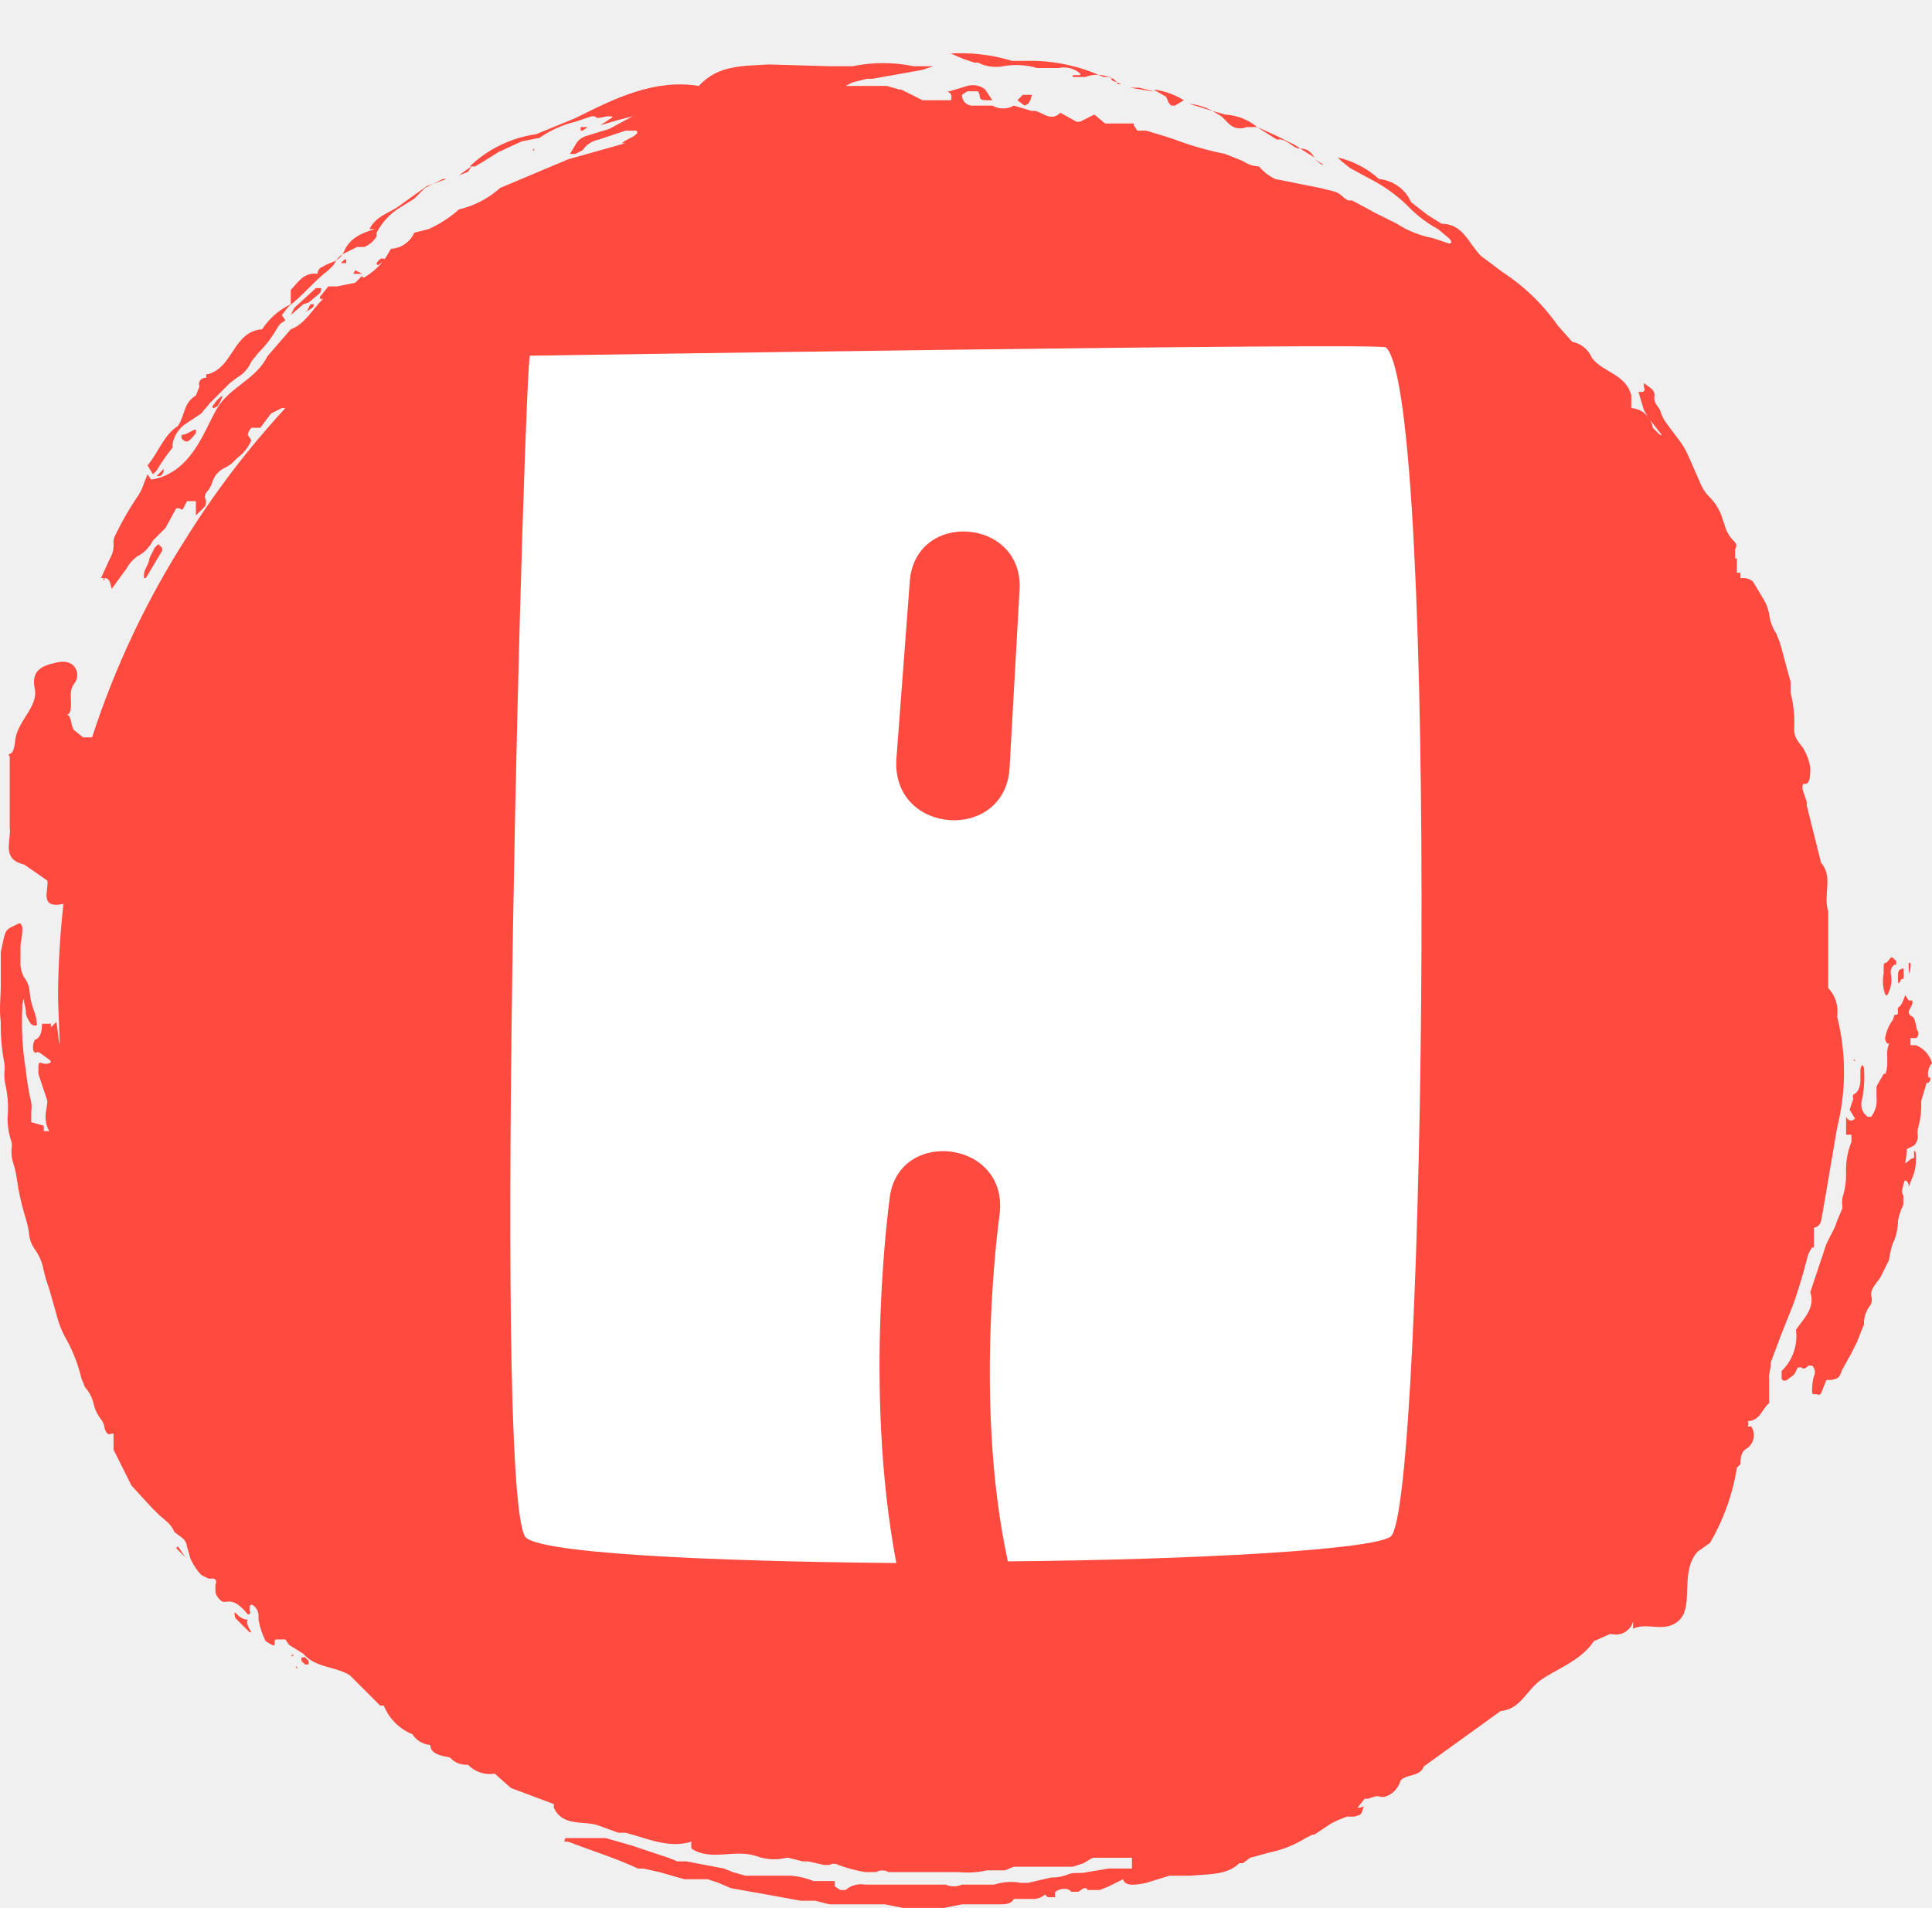
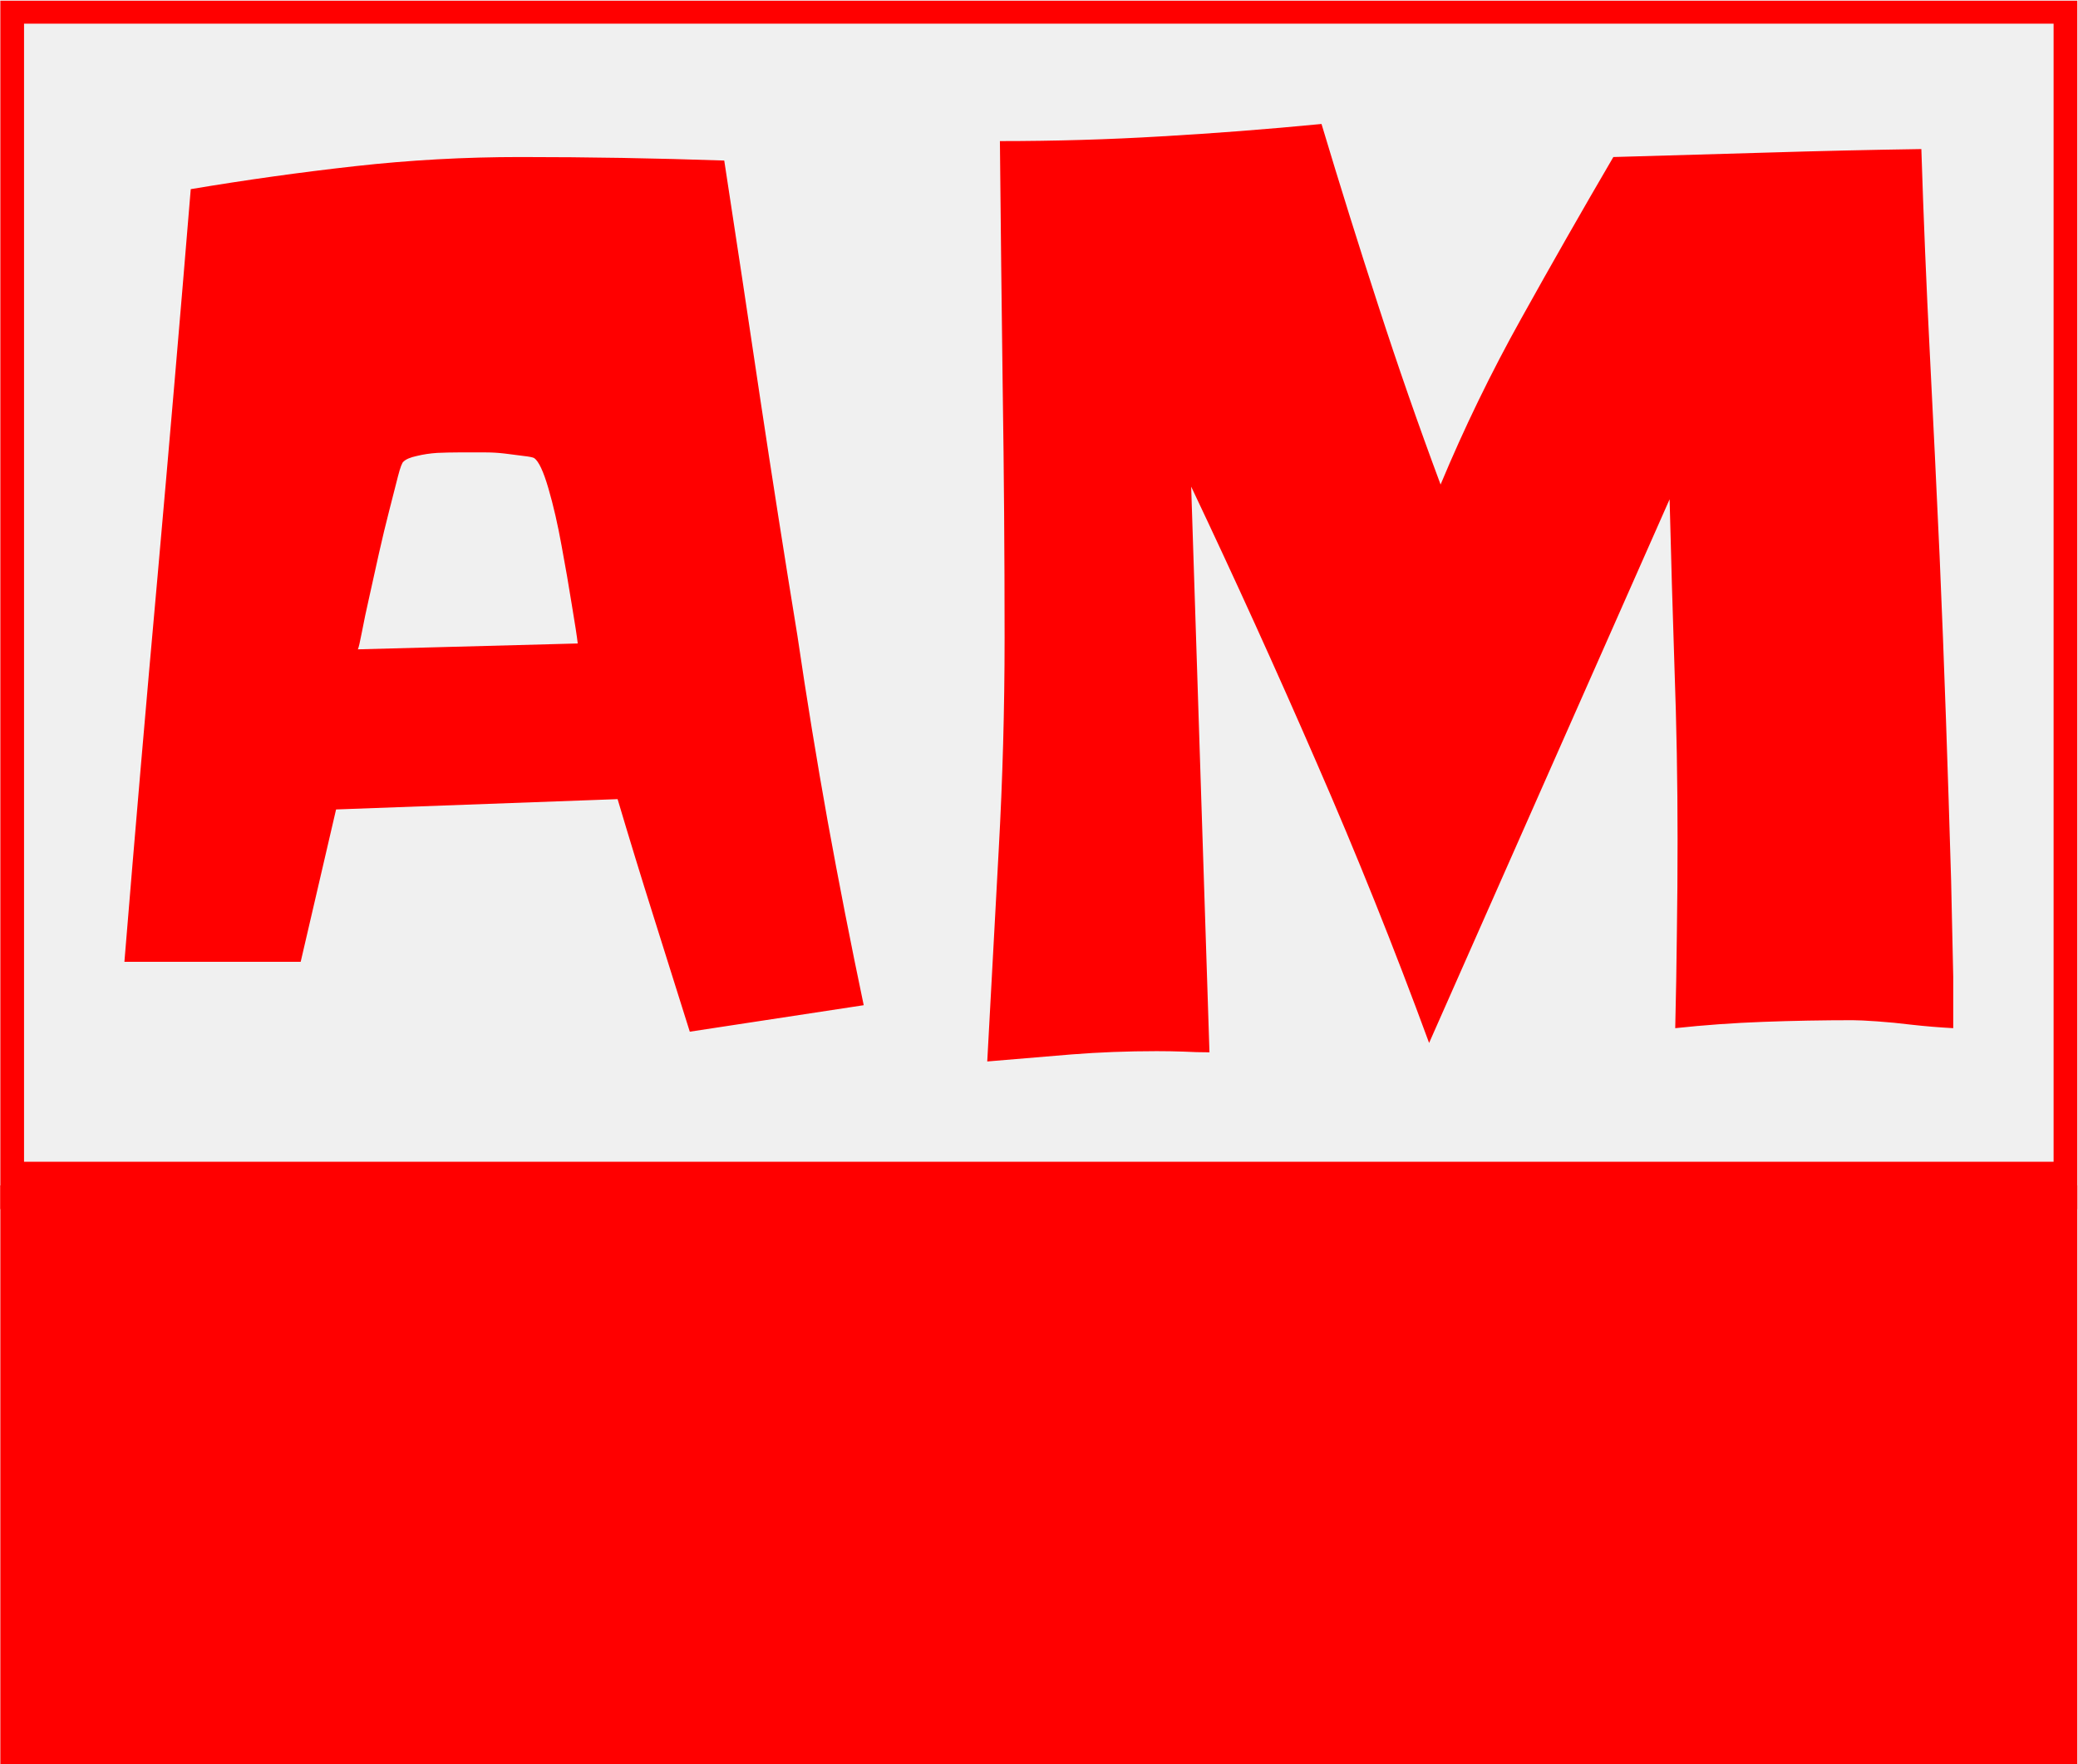
- <svg xmlns="http://www.w3.org/2000/svg" width="308.761" height="304.916" viewBox="0 0 106.008 104.687" class="css-1j8o68f" version="1.1" id="svg23">
-   <defs id="SvgjsDefs2684" />
-   <g id="SvgjsG2685" featurekey="rootContainer" transform="matrix(0.9820593,0,0,0.9820593,-0.05456052,0)" fill="#ff4a3f">
-     <g id="g17">
-       <path d="M19.8 15.3h.5l-.4-.2zm.5.1zm.8-.7c0 .1 0 .1.1.1l.4-.3c-.2-.1-.3-.1-.5.2zm.4-.2zm-4.1 2.3zm-.2.6l.3-.2c.1-.1.1-.2.1-.2h-.2l-.2.4c-.1-.1-.1 0 0 0zm2.2-2.9h-.1l-.2.2h.3zm-2.1 2.4l.6-.5c.1-.1.1-.2.1-.3h-.3l-1.2 1.1-.2.4.7-.6zm-1.1.8z" id="path3" />
-       <path d="M9.7 25v-.2a1.7 1.7 0 0 1 .7-1.1l.9-.6.5-.6.7-.7.4-.4.4-.3a1.9 1.9 0 0 0 .8-.9l.4-.5a5.9 5.9 0 0 0 1-1.3l.2-.3.3-.2-.2-.3.4-.5c.8-.6 1.4-1.4 2.2-2l.3-.3a1.4 1.4 0 0 1 .5-.6l.8-.4h.4a1.4 1.4 0 0 0 .7-.6V13a3.5 3.5 0 0 1 1.3-1.4l.8-.5.2-.2.4-.4 1-.5h.2l-1.1.4-1.4 1c-.6.5-1.4.6-1.8 1.4h.3c-.7.2-1.4.5-1.7 1.2s-.8.6-1.2.9a.4.4 0 0 0-.3.4c-.8-.1-1.1.5-1.5.9v.8a3.9 3.9 0 0 0-1.6 1.4c-1.6.1-1.6 2.1-3 2.5h-.1a.2.2 0 0 0 0 .2c-.3 0-.5.2-.4.5l-.2.5c-.7.4-.6 1.1-1 1.7-.8.5-1.1 1.5-1.7 2.2l.3.5.2-.2a11.6 11.6 0 0 1 .9-1.3zM53.9 3.3l.6.2h.2a2.2 2.2 0 0 0 1.4.2 4.1 4.1 0 0 1 1.9.1h1.2a1.4 1.4 0 0 1 1.2.3.1.1 0 0 1 0 .1H60a.1.1 0 0 0 0 .1h.7a1.8 1.8 0 0 1 1.3 0c.2 0 .1.1.2.2l.5.2h-.2c-.2-.4-.5-.4-.8-.4a9.7 9.7 0 0 0-4.3-.9h-.8A9.8 9.8 0 0 0 53 3h.2zm7.3 3.1zM50.3 4.7zm10.9 1.7h.2-.2zM19 14.7zm32.1-10zm17.6 2.2a.9.9 0 0 0 1 .2h.6a3.1 3.1 0 0 0-1.8-.7l-.7-.2.5.3zm-3.4-1.3c0 .1.1.2.2.3h.2l.5-.3a4.2 4.2 0 0 0-1.7-.6l.7.4zm7.4 2.7l.8.5c-.2-.3-.4-.5-.8-.5z" id="path5" />
-       <path d="M99 76.1l.6-1.6.6-1.5c.2-.5.6-1.8.8-2.6a1.7 1.7 0 0 1 .3-.7h.1v-1.1c.5-.1.4-.6.5-.9l.8-4.7a12.7 12.7 0 0 0 0-6.2 1.9 1.9 0 0 0-.5-1.6v-4.3c-.3-.9.3-1.9-.4-2.7L101 45a.4.4 0 0 0 0-.2l-.2-.6a.5.5 0 0 1 0-.4h.1c.3 0 .3-.5.3-.9a3 3 0 0 0-.4-1.1l-.3-.4a1.1 1.1 0 0 1-.2-.7 6.7 6.7 0 0 0-.2-2v-.6c-.2-.7-.4-1.5-.6-2.2l-.2-.5a2.5 2.5 0 0 1-.4-1.1 2.5 2.5 0 0 0-.3-.8l-.6-1a.8.8 0 0 0-.6-.2h-.1V32h-.2v-.8H97V31a.4.4 0 0 0 0-.1v-.2c.1-.2.1-.3-.1-.5a1.8 1.8 0 0 1-.4-.6l-.2-.6a2.9 2.9 0 0 0-.7-1.2 2.2 2.2 0 0 1-.5-.7l-.7-1.6a4.3 4.3 0 0 0-.6-1l-.6-.8a2.4 2.4 0 0 1-.4-.8l-.2-.3a.6.6 0 0 1-.1-.5.5.5 0 0 0-.2-.4l-.4-.3v.2c.1.2 0 .3-.1.3h-.2l.3 1 .3.5.7.9h-.1l-.2-.2-.2-.2a1.3 1.3 0 0 0-1.2-1.1v-.7c-.3-1.2-1.6-1.3-2.2-2.1a1.5 1.5 0 0 0-1.1-.9l-.8-.9a11.3 11.3 0 0 0-3.1-3l-.8-.6-.4-.3c-.7-.7-1-1.8-2.2-1.8l-.8-.5-.9-.7a2.2 2.2 0 0 0-1.8-1.3 5.1 5.1 0 0 0-2.3-1.2l.2.2.5.4 1.3.7a8.5 8.5 0 0 1 2.1 1.6 6.8 6.8 0 0 0 1.5 1.1l.6.5c.1.1.2.2.1.3H81l-.9-.3a5.6 5.6 0 0 1-2-.8l-1.2-.6-1.3-.7h-.2c-.3-.1-.4-.4-.8-.5l-.8-.2-2.5-.5a2.6 2.6 0 0 1-.9-.7 1.7 1.7 0 0 1-.9-.3l-1-.4a18.1 18.1 0 0 1-2.8-.8l-.6-.2-1-.3h-.5l-.2-.3v-.1h-1.6l-.6-.5-.4.2-.4.2h-.2l-.9-.5c-.6.6-1.1-.2-1.6-.1l-1-.3a1.2 1.2 0 0 1-1.2 0h-1.2a.6.6 0 0 1-.5-.6l.3-.2h.6a.7.7 0 0 1 .1.3c0 .2.2.2.5.2h.2l-.4-.6a1.1 1.1 0 0 0-1-.2l-1 .3H53c.3.2.2.3.2.5h-1.6l-.4-.2-.8-.4h-.1l-.7-.2h-2.3l.4-.2.8-.2h.3l1.7-.3 1.1-.2.6-.2h-1.1a8.4 8.4 0 0 0-3.4 0h-1.3L43 3.6c-1.4.1-2.8 0-3.9 1.2-2.5-.4-4.7.7-6.9 1.8l-2.2.9a6.7 6.7 0 0 0-3.7 1.8h.3l.5-.3.8-.5 1.3-.6 1-.2a6 6 0 0 1 2-.9l.9-.3h.2c.1.2.5 0 .7 0h.2c.1 0 .1.1 0 .1l-.6.4 1-.3.8-.2-1.3.7-1.3.4a1 1 0 0 0-.6.5l-.3.5h.3l.4-.2a1.4 1.4 0 0 1 .9-.6l1.5-.5h.5a.1.1 0 0 1 .1.2c-.2.2-.6.3-.8.5h.2l-3.2.9-3.8 1.6a5.2 5.2 0 0 1-2.3 1.2 6.6 6.6 0 0 1-1.7 1.1l-.8.2a1.5 1.5 0 0 1-1.3.9l-.3.5a3.7 3.7 0 0 1-1.2 1.1h-.1v-.1l-.2.2-.2.2-1 .2h-.5l-.4.5c-.1.1-.1.2 0 .2h.1c-.6.6-1 1.4-1.8 1.7L15 19.9c-.6 1.2-1.8 1.6-2.6 2.6s-1.4 3.9-3.9 4.3l-.2-.3-.2.5a2.7 2.7 0 0 1-.4.8 16.9 16.9 0 0 0-1.2 2.1.8.8 0 0 0-.1.5 1.4 1.4 0 0 1-.2.8l-.5 1.1h.2c.3 0 .3.3.4.6l.8-1.1a2.2 2.2 0 0 1 .6-.7 2 2 0 0 0 .9-.9l.3-.3.4-.4.6-1.1h.2c.1.1.1.1.2 0l.2-.4h.5v.8l.5-.5a.5.5 0 0 0 0-.5.4.4 0 0 1 .1-.3 1.5 1.5 0 0 0 .3-.5 1.3 1.3 0 0 1 .8-.9l.3-.2.3-.3a2.4 2.4 0 0 0 .8-1l-.2-.3c0-.1.1-.3.2-.4h.5l.6-.8.6-.3h.2a48.8 48.8 0 0 0-5.5 7.2h-.1.1a48.4 48.4 0 0 0-5.3 11.2h-.5l-.5-.4c-.2-.2-.1-.7-.4-.9h.1c.3-.5-.1-1.2.3-1.7s.1-1.4-.9-1.2-1.5.5-1.3 1.5-1 1.8-1.1 2.9-.5.5-.3.9v3.9c.1.8-.5 1.8.8 2.1l1.3.9c.1.5-.5 1.6.9 1.3a49.2 49.2 0 0 0-.3 5c0 1.1.1 2.2.1 3.3v-.4c-.1-.4-.1-.8-.2-1.3l-.3.3v-.2h-.5c0 .5-.1.8-.4.9a.9.9 0 0 0-.1.5c0 .1.1.3.2.2s.4.2.7.4-.2.3-.4.2-.2.1-.2.3v.3l.5 1.5c0 .3-.1.6-.1.9a1.7 1.7 0 0 0 .2.8h-.3v-.3l-.7-.2v-.6a1.5 1.5 0 0 0 0-.5 14.6 14.6 0 0 1-.3-1.8 16.6 16.6 0 0 1-.2-3.5.9.9 0 0 1 .1-.5v.2a2.9 2.9 0 0 1 .1.5.8.8 0 0 0 .1.4c.1.2.2.4.4.4s.1-.1.1-.2a2.1 2.1 0 0 0-.1-.5 4.2 4.2 0 0 1-.3-1.3 1.5 1.5 0 0 0-.3-.7 1.6 1.6 0 0 1-.2-.9v-.8c0-.3.1-.6.1-.9a.5.5 0 0 0-.1-.4h-.1c-.8.4-.7.2-1 1.6V55c0 .7-.1 1.4 0 2.1a10.8 10.8 0 0 0 .2 2.3 1.8 1.8 0 0 1 0 .5 3.1 3.1 0 0 0 .1.9 5.9 5.9 0 0 1 .1 1.3 3.9 3.9 0 0 0 .2 1.7 1.2 1.2 0 0 1 0 .4 2.1 2.1 0 0 0 .1.8 4.9 4.9 0 0 1 .2.9 14 14 0 0 0 .5 2.2 5 5 0 0 1 .2 1 1.7 1.7 0 0 0 .3.7 2.9 2.9 0 0 1 .5 1.2 8.5 8.5 0 0 0 .3 1l.4 1.4a5.4 5.4 0 0 0 .6 1.5 8.5 8.5 0 0 1 .8 2.1l.2.5a2.1 2.1 0 0 1 .5 1 2.1 2.1 0 0 0 .4.8 1 1 0 0 1 .2.5c.1.3.2.4.4.3h.1v.9l.5 1 .5 1 1.1 1.2.4.4c.3.3.7.5.9 1l.4.3a.7.7 0 0 1 .3.5l.2.7a3.3 3.3 0 0 0 .6.9l.4.2h.3a.2.2 0 0 1 .1.3 2.5 2.5 0 0 0 0 .5.9.9 0 0 0 .4.5h.2c.4-.1.8.2 1.2.7h.1c0-.1.1-.1 0-.2v-.2c0-.1.1-.2.2-.1a.7.7 0 0 1 .3.6v.2a4.3 4.3 0 0 0 .4 1.2c.5.3.5.3.5.1s0-.2.2-.2h.4l.2.3.8.5c.7.8 1.8.7 2.6 1.2l1.7 1.7h.2a2.9 2.9 0 0 0 1.6 1.6 1.3 1.3 0 0 0 1 .6c0 .5.6.6 1.1.7a1.2 1.2 0 0 0 .8.4h.2a1.7 1.7 0 0 0 1.5.5l.9.8 2.4.9v.2c.5 1.1 1.7.7 2.5 1l1.1.4h.4c1.2.3 2.4.9 3.7.5a.7.7 0 0 0 0 .4c1.1.7 2.4 0 3.6.4a2.9 2.9 0 0 0 1.7.1h.1l.8.2h.3l.9.2h.3a.5.5 0 0 1 .5 0 7.9 7.9 0 0 0 1.5.4h.6a.7.7 0 0 1 .7 0h3.9a5 5 0 0 0 1.6-.1h1l.5-.2H60l.6-.2.5-.3h2.2v.6H62l-1.2.2c-.4.1-.7 0-1 .1a2.4 2.4 0 0 1-1 .2l-1.3.3h-.4a3.1 3.1 0 0 0-1.5.1h-1.8a1.1 1.1 0 0 1-.9 0h-4.5a1.3 1.3 0 0 0-1.1.3H47l-.3-.2v-.3h-1.2a4.1 4.1 0 0 0-1.3-.3h-2.5l-.7-.2-.5-.2-2.1-.4h-.5l-.5-.2-2.1-.7-1.4-.4h-2.2c-.1 0-.1.1-.1.2h.2c1.3.5 2.6.9 3.9 1.5h.3l.9.2 1.4.4h1.3l.6.2.7.3 1.7.3 1.1.2 1.1.2h.8l.8.2h3.1l1 .2h2.3l1-.2H56c.4 0 .6-.1.7-.3h1a1 1 0 0 0 .8-.3c-.1.1 0 .1.1.2h.4v-.2c0-.1 0-.1.2-.2s.6-.1.7.1h.4l.3-.2c.2 0 .2 0 .2.1h.7l.5-.2.8-.4c.1.3.4.4 1.3.2l1.3-.4h1.2c.9-.1 2 0 2.7-.7h.2l.4-.3 1.1-.3a6.1 6.1 0 0 0 2-.8l.4-.2h.1l.9-.6.4-.2.5-.2h.4c.4-.1.4-.1.5-.4s0-.1-.2-.1h-.1l.4-.5h.2c.3-.1.5-.2.7-.1h.2a1.3 1.3 0 0 0 .9-.9c.3-.4 1.1-.2 1.3-.8l4.3-3.1c1.1-.1 1.4-1.1 2.2-1.7s2.3-1.1 3-2.2l.9-.4h.1a1 1 0 0 0 1.2-.7v.4c.8-.4 1.8.3 2.6-.5s0-2.7 1-3.8l.7-.5a12.1 12.1 0 0 0 1.5-4.2l.2-.2c0-.3 0-.7.4-.9a.9.9 0 0 0 .2-1.2h-.2a.3.3 0 0 0 0-.3c.7 0 .8-.7 1.2-1V77a.5.5 0 0 1 0-.2 3.8 3.8 0 0 0 .1-.7zM5.9 32.2z" id="path7" />
-       <path d="M26.4 9.3l-.3.2-.4.3.5-.2zm6.1-2h.1l.3-.2h-.4zm-2.6 1l-.1.1h.1v-.1zm-1.5 1.4zm1.3-.2zm-6.3 3.1zM9.2 26.2l-.4.4H9a.4.4 0 0 0 .2-.4zm3-3.5a2.1 2.1 0 0 0 .3-.6 1.5 1.5 0 0 0-.5.5c-.1.1-.1.2 0 .2zM11 24.2V24c-.2 0-.5.3-.8.3v.2c.3.3.4.2.8-.3zm3 66.2zM73.9 9.2h.1l-.5-.3zm-2.5-1.4c.5-.1.8.4 1.2.5h.1l-.3-.2-1-.5-1.1-.5.3.2zM52.8 3.1zm11.7 2h-.1l-1.2-.2h.5zm2 .7l1.3.4a3.3 3.3 0 0 0-1.3-.4zm-9 0a1 1 0 0 0 .2-.5h-.5l-.3.3.4.3zm9 1.6zM49.9 4.2zm2.9.7zM48.5 4zm13.8 2.1a.5.5 0 0 0 0 .1zm44.8 52.3h-.3V58h.3c.1 0 .2-.3.1-.4s-.1-.7-.3-.8a.3.3 0 0 1-.2-.3l.2-.4a.4.4 0 0 0 0-.2h-.2l-.2-.3c-.1.3-.2.6-.4.7a.5.5 0 0 0 0 .2c0 .1 0 .2-.1.2h-.1a1.1 1.1 0 0 1-.1.3 2.3 2.3 0 0 0-.4.9.4.4 0 0 0 .1.4h.1a1.7 1.7 0 0 0-.1.8v.4a1.8 1.8 0 0 1-.1.5h-.1l-.4.7v.6a1.5 1.5 0 0 1-.3 1.1h-.2l-.2-.2a.9.9 0 0 1-.1-.8 6.5 6.5 0 0 0 .1-1.7c0-.1-.1-.2-.1-.2a.5.5 0 0 0-.1.3v.6c0 .2-.1.6-.3.7s-.1.2-.1.3l-.2.6.3.5c-.2.2-.4.1-.5-.1v1h.3v.4a4.2 4.2 0 0 0-.3 1.4 3.3 3.3 0 0 0 0 .4 4 4 0 0 1-.2 1.3 2 2 0 0 0 0 .6l-.3.7a3.2 3.2 0 0 1-.3.7l-.3.6-.9 2.7c.3.9-.4 1.5-.8 2.1a2.7 2.7 0 0 1-.8 2.3v.4c0 .1.1.2.3.1l.4-.3.2-.4h.2c.1.1.2.1.4-.1h.2a.5.5 0 0 1 .1.6 2.9 2.9 0 0 0-.1.8c0 .1 0 .2.1.2h.2c.1.1.2 0 .3-.3l.2-.5h.3c.4-.1.4-.1.6-.6l.5-.9.3-.6.4-1a1.6 1.6 0 0 1 .3-1 .6.6 0 0 0 .1-.6c0-.2 0-.3.2-.6l.3-.4.5-1a4.7 4.7 0 0 1 .2-.9 3 3 0 0 0 .3-1.3 3.8 3.8 0 0 1 .3-.9v-.5c-.1-.2-.1-.2 0-.6s.1-.2.2-.2a.4.4 0 0 1 .1.3l.2-.5a2.3 2.3 0 0 0 .2-.9v-.3c0-.1 0-.3-.1-.3v.4c-.2 0-.3.2-.5.3a6.4 6.4 0 0 0 .1-.8l.4-.2a.7.7 0 0 0 .2-.6 1.4 1.4 0 0 1 0-.3 4.8 4.8 0 0 0 .2-1.4v-.2l.3-1h.1a.3.3 0 0 0 .1-.3h-.1a.9.9 0 0 1 .2-.8 1.5 1.5 0 0 0-.9-1zm-1.2 7.8zm-.2-9.9zm0 0zM9.1 30.8a.3.3 0 0 0 0-.2l-.2-.2-.2.2-.3.6c0 .3-.3.6-.3.9v.2h.1zm96.3 24.8h.1a1.7 1.7 0 0 0 .2-1.2.5.5 0 0 1 .2-.5h.1v-.2l-.2-.2h-.1c-.1.1-.2.3-.3.3s-.1.1-.1.3v.3a2.2 2.2 0 0 0 .1 1.2zM13.2 90.1c-.1 0 0 .2 0 .3l.8.8h.1c-.2-.3-.3-.6-.2-.7a.9.9 0 0 1-.5-.2zm.8.3zm92.3-35.7h.1a2 2 0 0 0 0-.6c-.3.1-.3.1-.3.6s.1.1.2 0z" id="path9" />
-       <path d="M106.7 62a.6.6 0 0 0 .1-.5c0-.1-.1-.2-.1-.1h-.2v.2c0 .4.1.5.2.4zm.1-8.2h-.1v.6a1 1 0 0 0 .1-.6zM17.1 92.6h-.2v.2l.2.2h.2v-.2zm86.6-33.3c0-.1 0-.1-.1-.1zM9.9 86.5l.5.5-.4-.6z" id="path11" />
-       <circle cx="10.5" cy="87.1" transform="rotate(-24.8 10.4 87.159)" id="circle13" />
-       <path d="M9.7 30.1h-.1v.2-.2h.1zm83.2-6.6l-.2-.3h-.1zm-14.7 77.1zM5.9 32.2zm-.1.2a.3.3 0 0 0 .1-.2v.2zm1.9-4.9zM61.5 2.4zm42.8 58.2v.1-.1zM16.4 92.5h-.1c.1.1.2 0 .1-.1zm.2.7h.1l-.1-.1v.1zm73.9-71.3zm15.2 34.4zM14.6 91.7zm92.1-37zm-.8 11.4zM34.6 0z" id="path15" />
-     </g>
-   </g>
-   <g id="SvgjsG2686" featurekey="nameFeature-0" transform="matrix(2.284354,0,0,2.284354,27.98006,-5.60952)" fill="#ffffff">
-     <path d="M9.6 16.48 l-0.32 4.24 c-0.08 1.8 2.6 1.96 2.72 0.2 l0.24 -4.28 c0.12 -1.76 -2.56 -1.96 -2.64 -0.16 z M0.48 11 l0 0 c0.04 0 20.48 -0.32 20.56 -0.2 c1.28 1.12 0.96 27.8 0.12 28.56 c-0.4 0.32 -4.64 0.56 -9.2 0.6 c-0.84 -3.84 -0.2 -8.32 -0.2 -8.32 c0.24 -1.8 -2.44 -2.12 -2.64 -0.4 c0 0.04 -0.64 4.52 0.16 8.76 c-4.56 -0.04 -8.68 -0.24 -8.92 -0.64 c-0.8 -1.44 0 -28.28 0.12 -28.36 z" id="path20" />
+ <svg xmlns="http://www.w3.org/2000/svg" version="1.1" width="2000" height="1697" viewBox="0 0 2000 1697">
+   <g transform="matrix(1,0,0,1,-0.1753941,0.6870445)">
+     <svg viewBox="0 0 291 247" data-background-color="#ffffff" preserveAspectRatio="xMidYMid meet" height="1697" width="2000">
+       <g id="tight-bounds" transform="matrix(1,0,0,1,0.02551984,-0.1)">
+         <svg viewBox="0 0 290.949 247.2" height="247.2" width="290.949">
+           <g>
+             <svg viewBox="0 0 290.949 247.2" height="247.2" width="290.949">
+               <g>
+                 <svg viewBox="0 0 395.52 336.047" height="247.2" width="290.949">
+                   <g>
+                     <svg viewBox="0 0 395.52 336.047" height="336.047" width="395.52">
+                       <g id="textblocktransform">
+                         <svg viewBox="0 0 395.52 336.047" height="336.047" width="395.52" id="textblock">
+                           <g>
+                             <rect width="395.52" height="225.727" fill="none" stroke-width="9.018" stroke="#ff0000" data-fill-palette-color="none" data-stroke-palette-color="tertiary" />
+                             <rect width="395.52" height="110.32" y="225.727" fill="#ff0000" data-fill-palette-color="tertiary" />
+                           </g>
+                           <g>
+                             <svg viewBox="0 0 395.52 225.727" height="225.727" width="395.52">
+                               <g transform="matrix(1,0,0,1,23.6076,23.6076)">
+                                 <svg width="348.305" viewBox="3.76 -37.74 78.02 39.99" height="178.512" data-palette-color="#ff0000">
+                                   <path d="M35.3-0.15L35.3-0.15 27.88 0.98Q27.1-1.51 26.32-3.98 25.54-6.45 24.8-8.94L24.8-8.94 12.79-8.5 11.28-2 3.76-2Q4.44-10.3 5.18-18.51 5.91-26.71 6.59-34.96L6.59-34.96Q10.11-35.55 13.6-35.94 17.09-36.33 20.65-36.33L20.65-36.33Q25-36.33 29.35-36.18L29.35-36.18Q30.13-31.1 30.88-26.05 31.64-21 32.47-15.92L32.47-15.92Q33.06-11.91 33.76-8.01 34.47-4.1 35.3-0.15ZM13.72-15.33L23.1-15.58Q23.05-16.02 22.85-17.21 22.66-18.41 22.41-19.75 22.17-21.09 21.85-22.19 21.53-23.29 21.24-23.49L21.24-23.49Q21.14-23.54 20.78-23.58 20.41-23.63 20-23.68 19.58-23.73 19.19-23.73 18.8-23.73 18.65-23.73L18.65-23.73Q18.41-23.73 17.99-23.73 17.58-23.73 17.11-23.71 16.65-23.68 16.24-23.58 15.82-23.49 15.67-23.34L15.67-23.34Q15.58-23.29 15.43-22.71 15.28-22.12 15.06-21.26 14.84-20.41 14.62-19.43 14.4-18.46 14.21-17.58 14.01-16.7 13.89-16.06 13.77-15.43 13.72-15.33L13.72-15.33ZM81.78-1.37L81.78 0.83Q80.86 0.78 79.98 0.68L79.98 0.68Q79.25 0.59 78.54 0.54 77.83 0.49 77.49 0.49L77.49 0.49Q75.58 0.49 73.68 0.56 71.77 0.63 69.92 0.83L69.92 0.83Q69.97-1.22 69.99-3.2 70.02-5.18 70.02-7.23L70.02-7.23Q70.02-10.89 69.89-14.5 69.77-18.12 69.68-21.73L69.68-21.73 59.42 1.46Q57.18-4.64 54.61-10.52 52.05-16.41 49.27-22.27L49.27-22.27 50.05 1.86Q49.51 1.86 48.95 1.83 48.39 1.81 47.8 1.81L47.8 1.81Q45.94 1.81 44.16 1.95 42.38 2.1 40.57 2.25L40.57 2.25Q40.82-2.29 41.06-6.79 41.31-11.28 41.31-15.82L41.31-15.82Q41.31-21.14 41.23-26.42 41.16-31.69 41.11-37.01L41.11-37.01Q44.63-37.01 47.97-37.21 51.32-37.4 54.83-37.74L54.83-37.74Q56-33.84 57.25-30 58.49-26.17 59.91-22.36L59.91-22.36Q61.42-25.98 63.35-29.44 65.28-32.91 67.28-36.33L67.28-36.33Q70.6-36.43 73.85-36.52 77.1-36.62 80.42-36.67L80.42-36.67Q80.56-32.28 80.78-27.98 81-23.68 81.2-19.29L81.2-19.29Q81.35-15.82 81.47-12.35 81.59-8.89 81.69-5.47L81.69-5.47 81.78-1.37Z" opacity="1" transform="matrix(1,0,0,1,0,0)" fill="#ff0000" class="wordmark-text-0" data-fill-palette-color="primary" id="text-0" />
+                                 </svg>
+                               </g>
+                             </svg>
+                           </g>
+                         </svg>
+                       </g>
+                     </svg>
+                   </g>
+                   <g />
+                 </svg>
+               </g>
+             </svg>
+           </g>
+           <defs />
+         </svg>
+         <rect width="290.949" height="247.2" fill="none" stroke="none" visibility="hidden" />
+       </g>
+     </svg>
  </g>
</svg>
